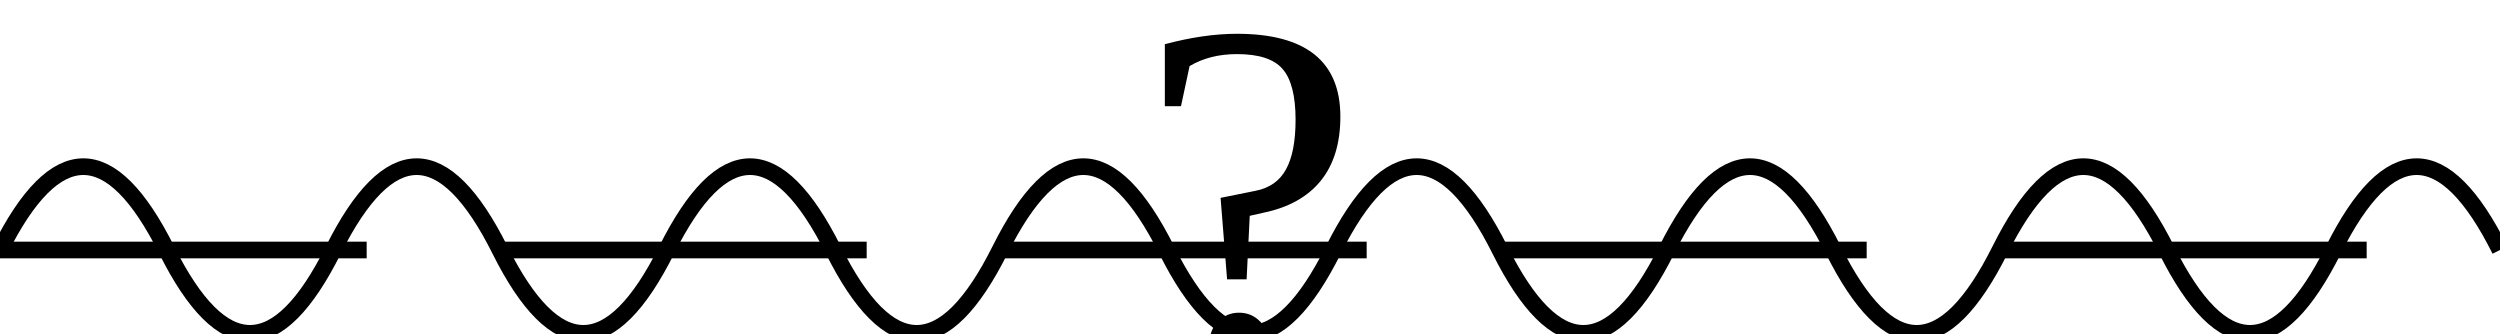
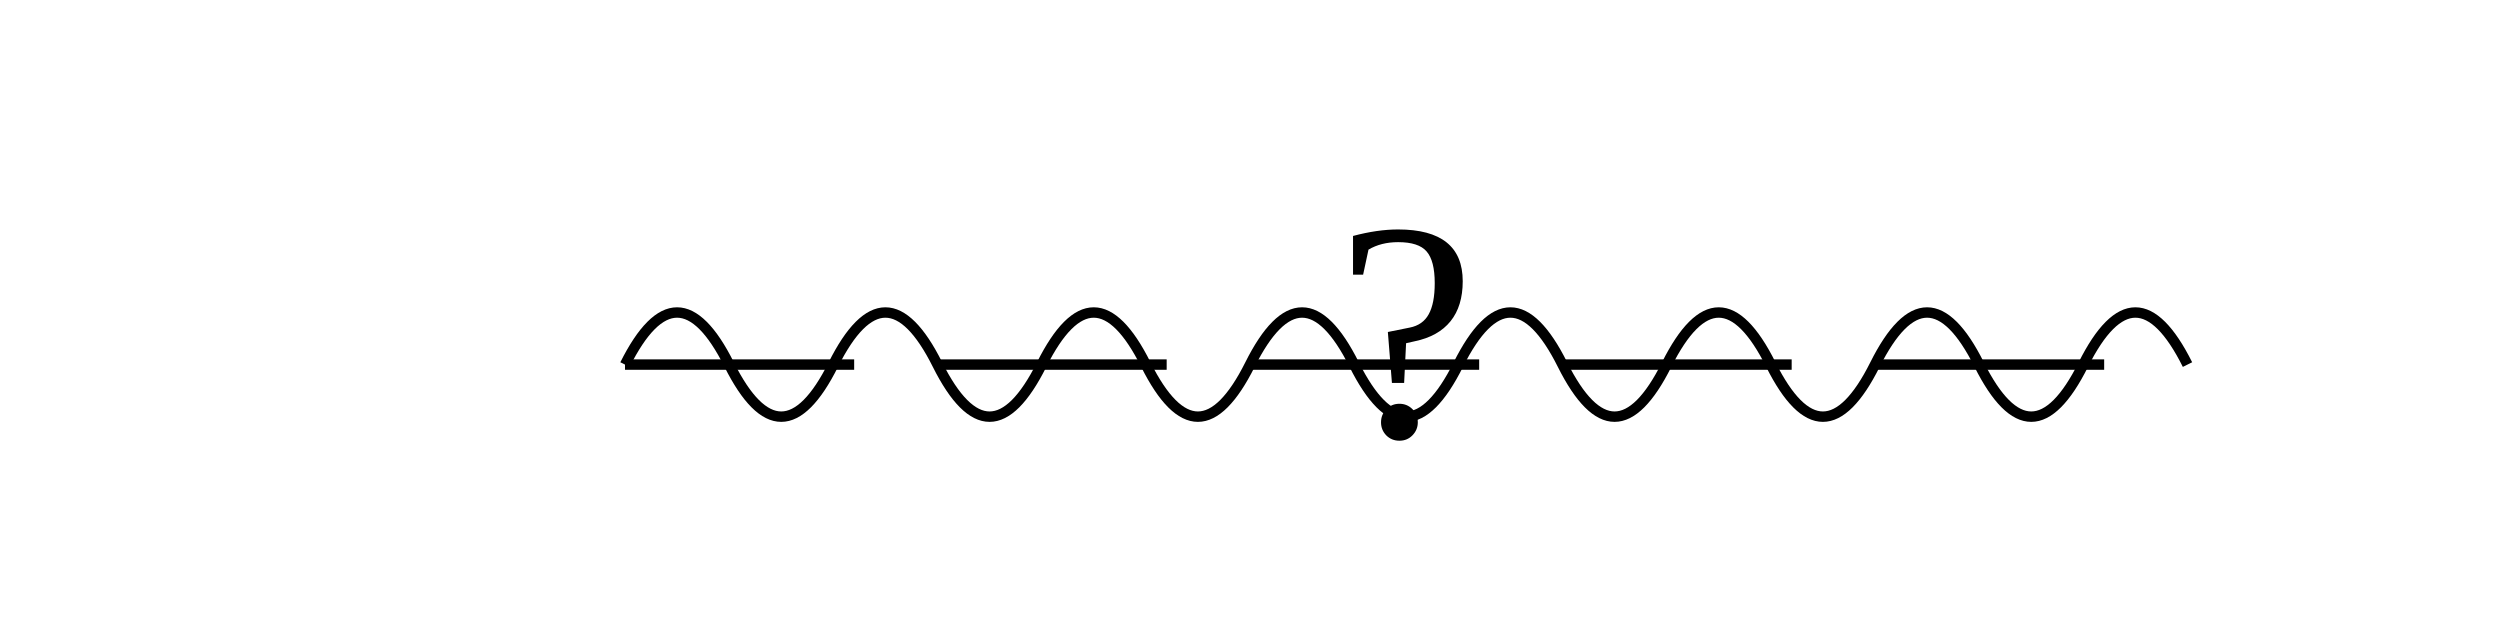
- <svg width="150" height="20" class="stroke-base-content">
+ <svg xmlns="http://www.w3.org/2000/svg" width="400" height="100" viewBox="0 -20 120 60" overflow="visible">
  <line x1="0" y1="15" x2="150" y2="15" stroke="black" stroke-width="1" stroke-dasharray="22,8" />
  <text x="75" y="15" overflow="visible" text-anchor="middle" dominant-baseline="middle" font-size="30" fill="black">?</text>
  <path d="M 0,15 Q 5,5 10,15 Q 15,25 20,15 Q 25,5 30,15 Q 35,25 40,15 Q 45,5 50,15 Q 55,25 60,15 Q 65,5 70,15 Q 75,25 80,15 Q 85,5 90,15 Q 95,25 100,15 Q 105,5 110,15 Q 115,25 120,15 Q 125,5 130,15 Q 135,25 140,15 Q 145,5 150,15" fill="none" stroke="black" stroke-width="1" />
</svg>
